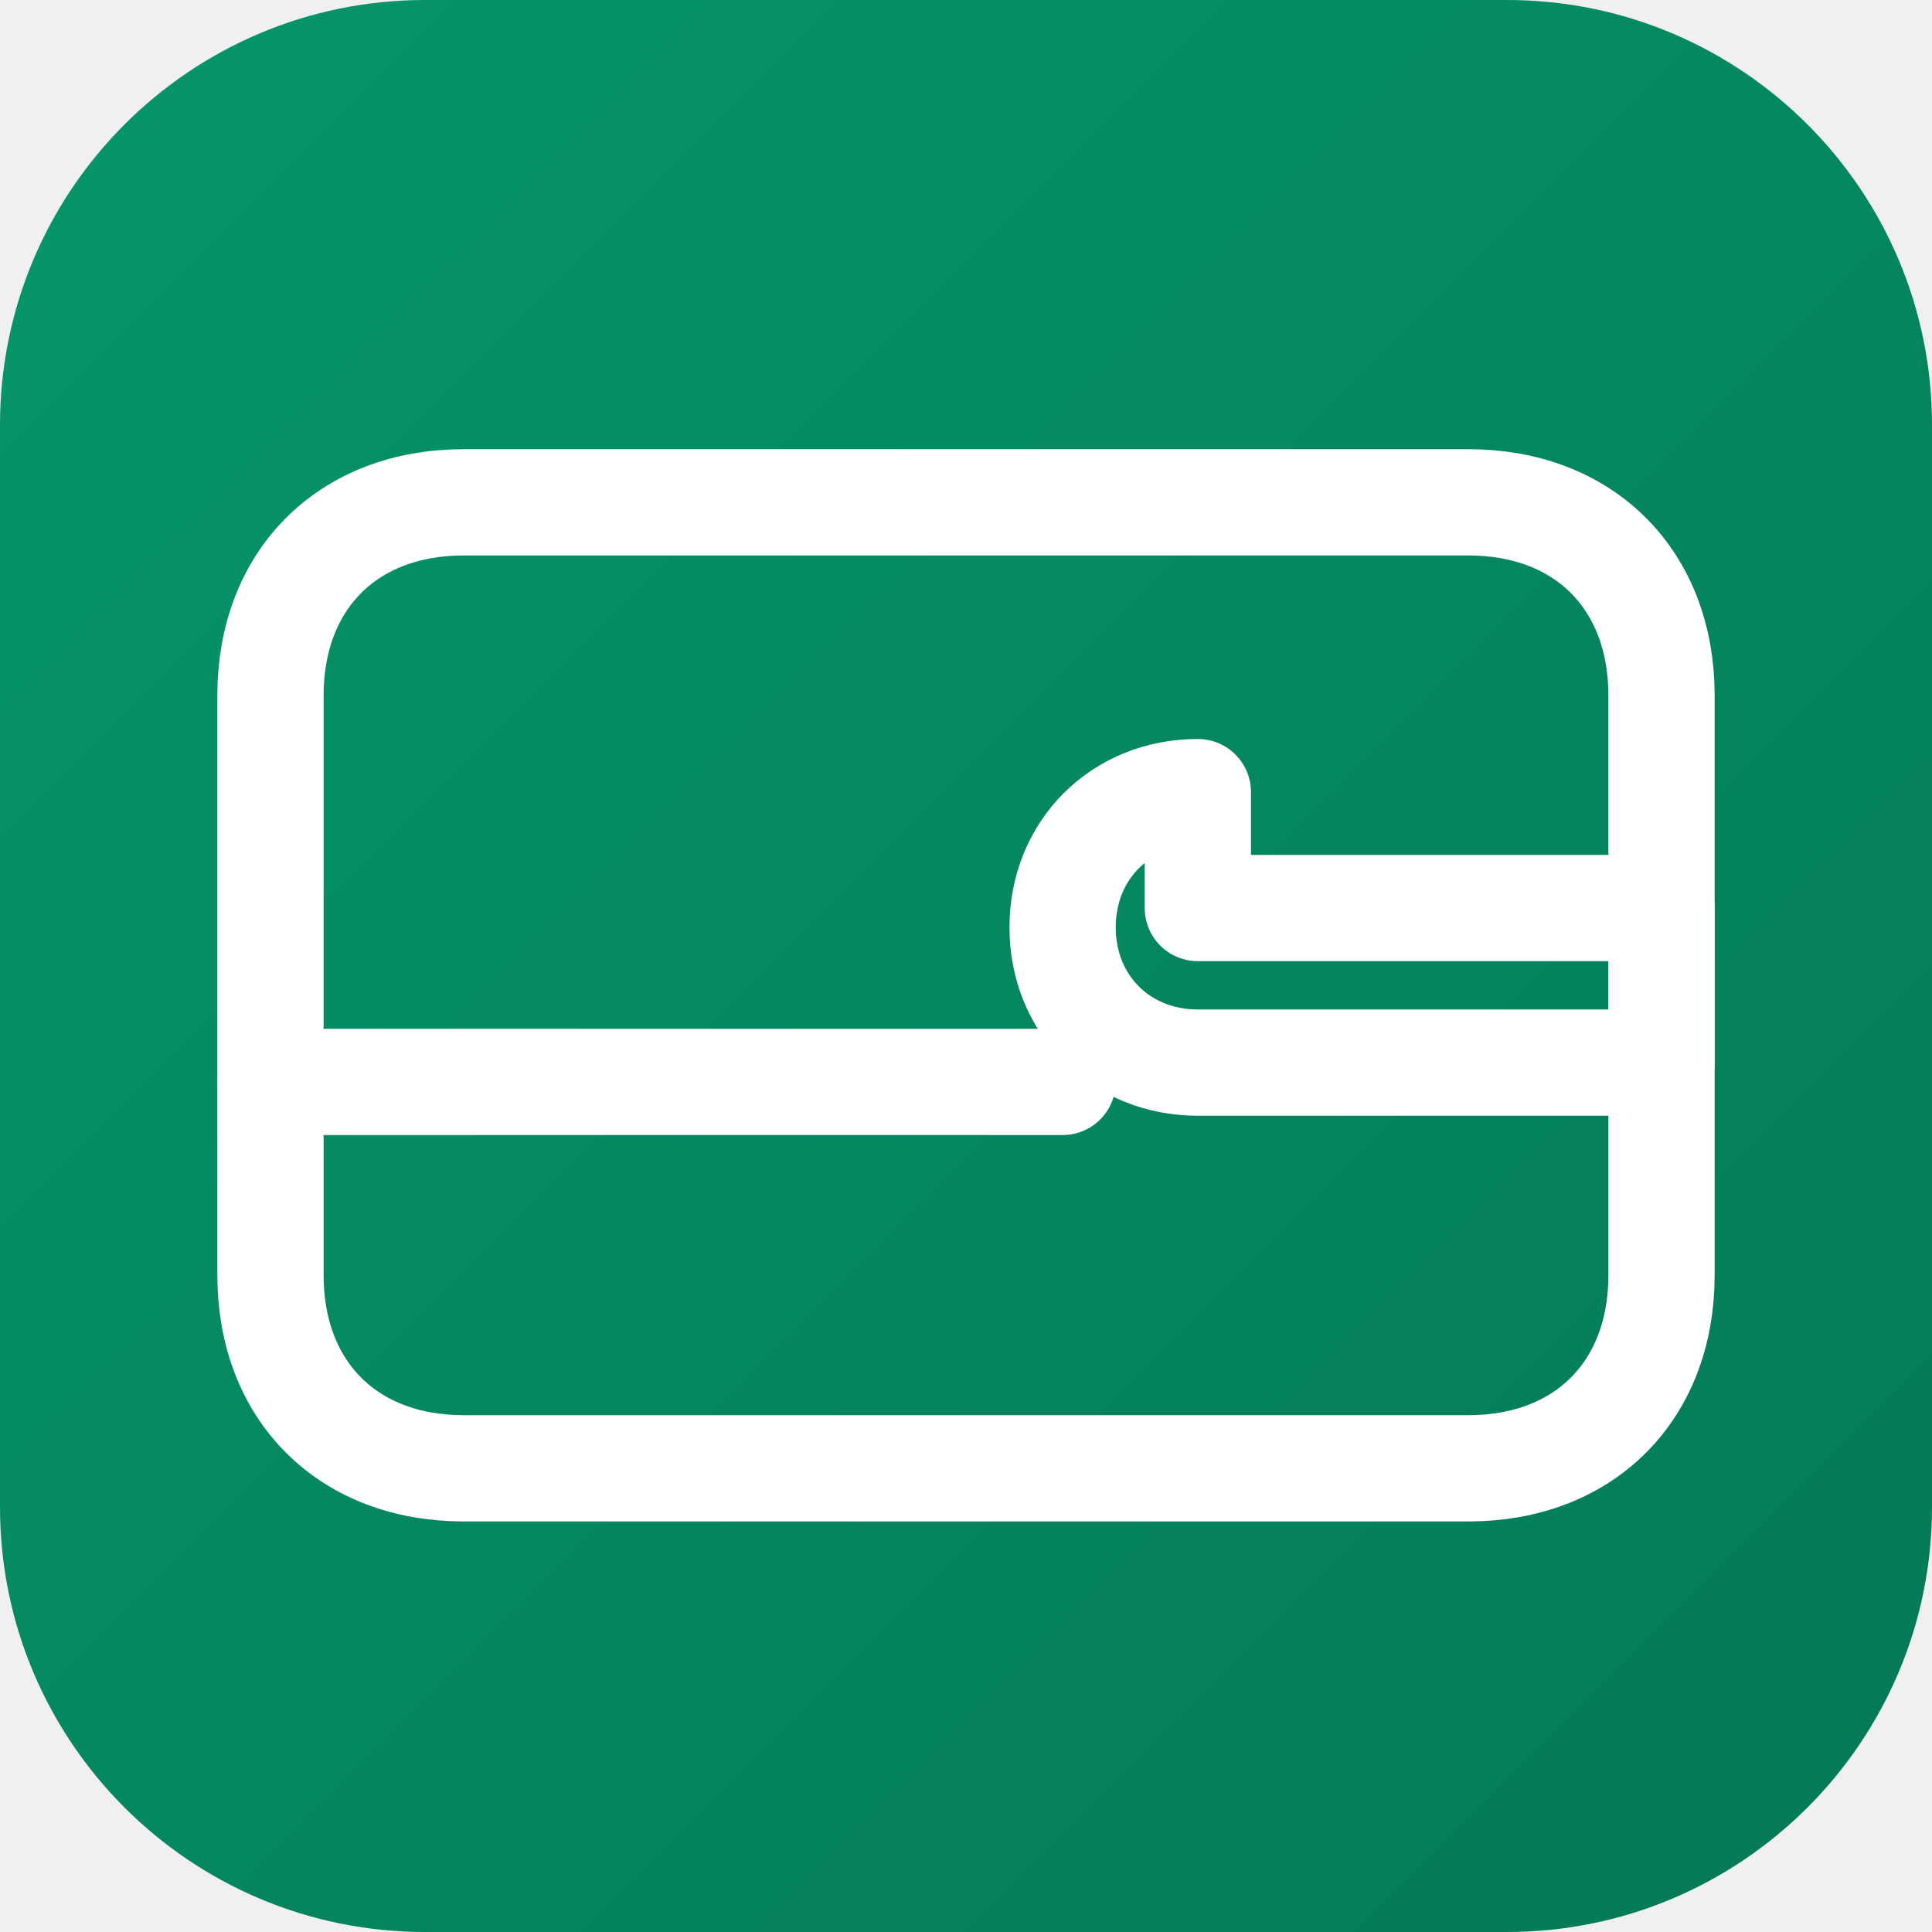
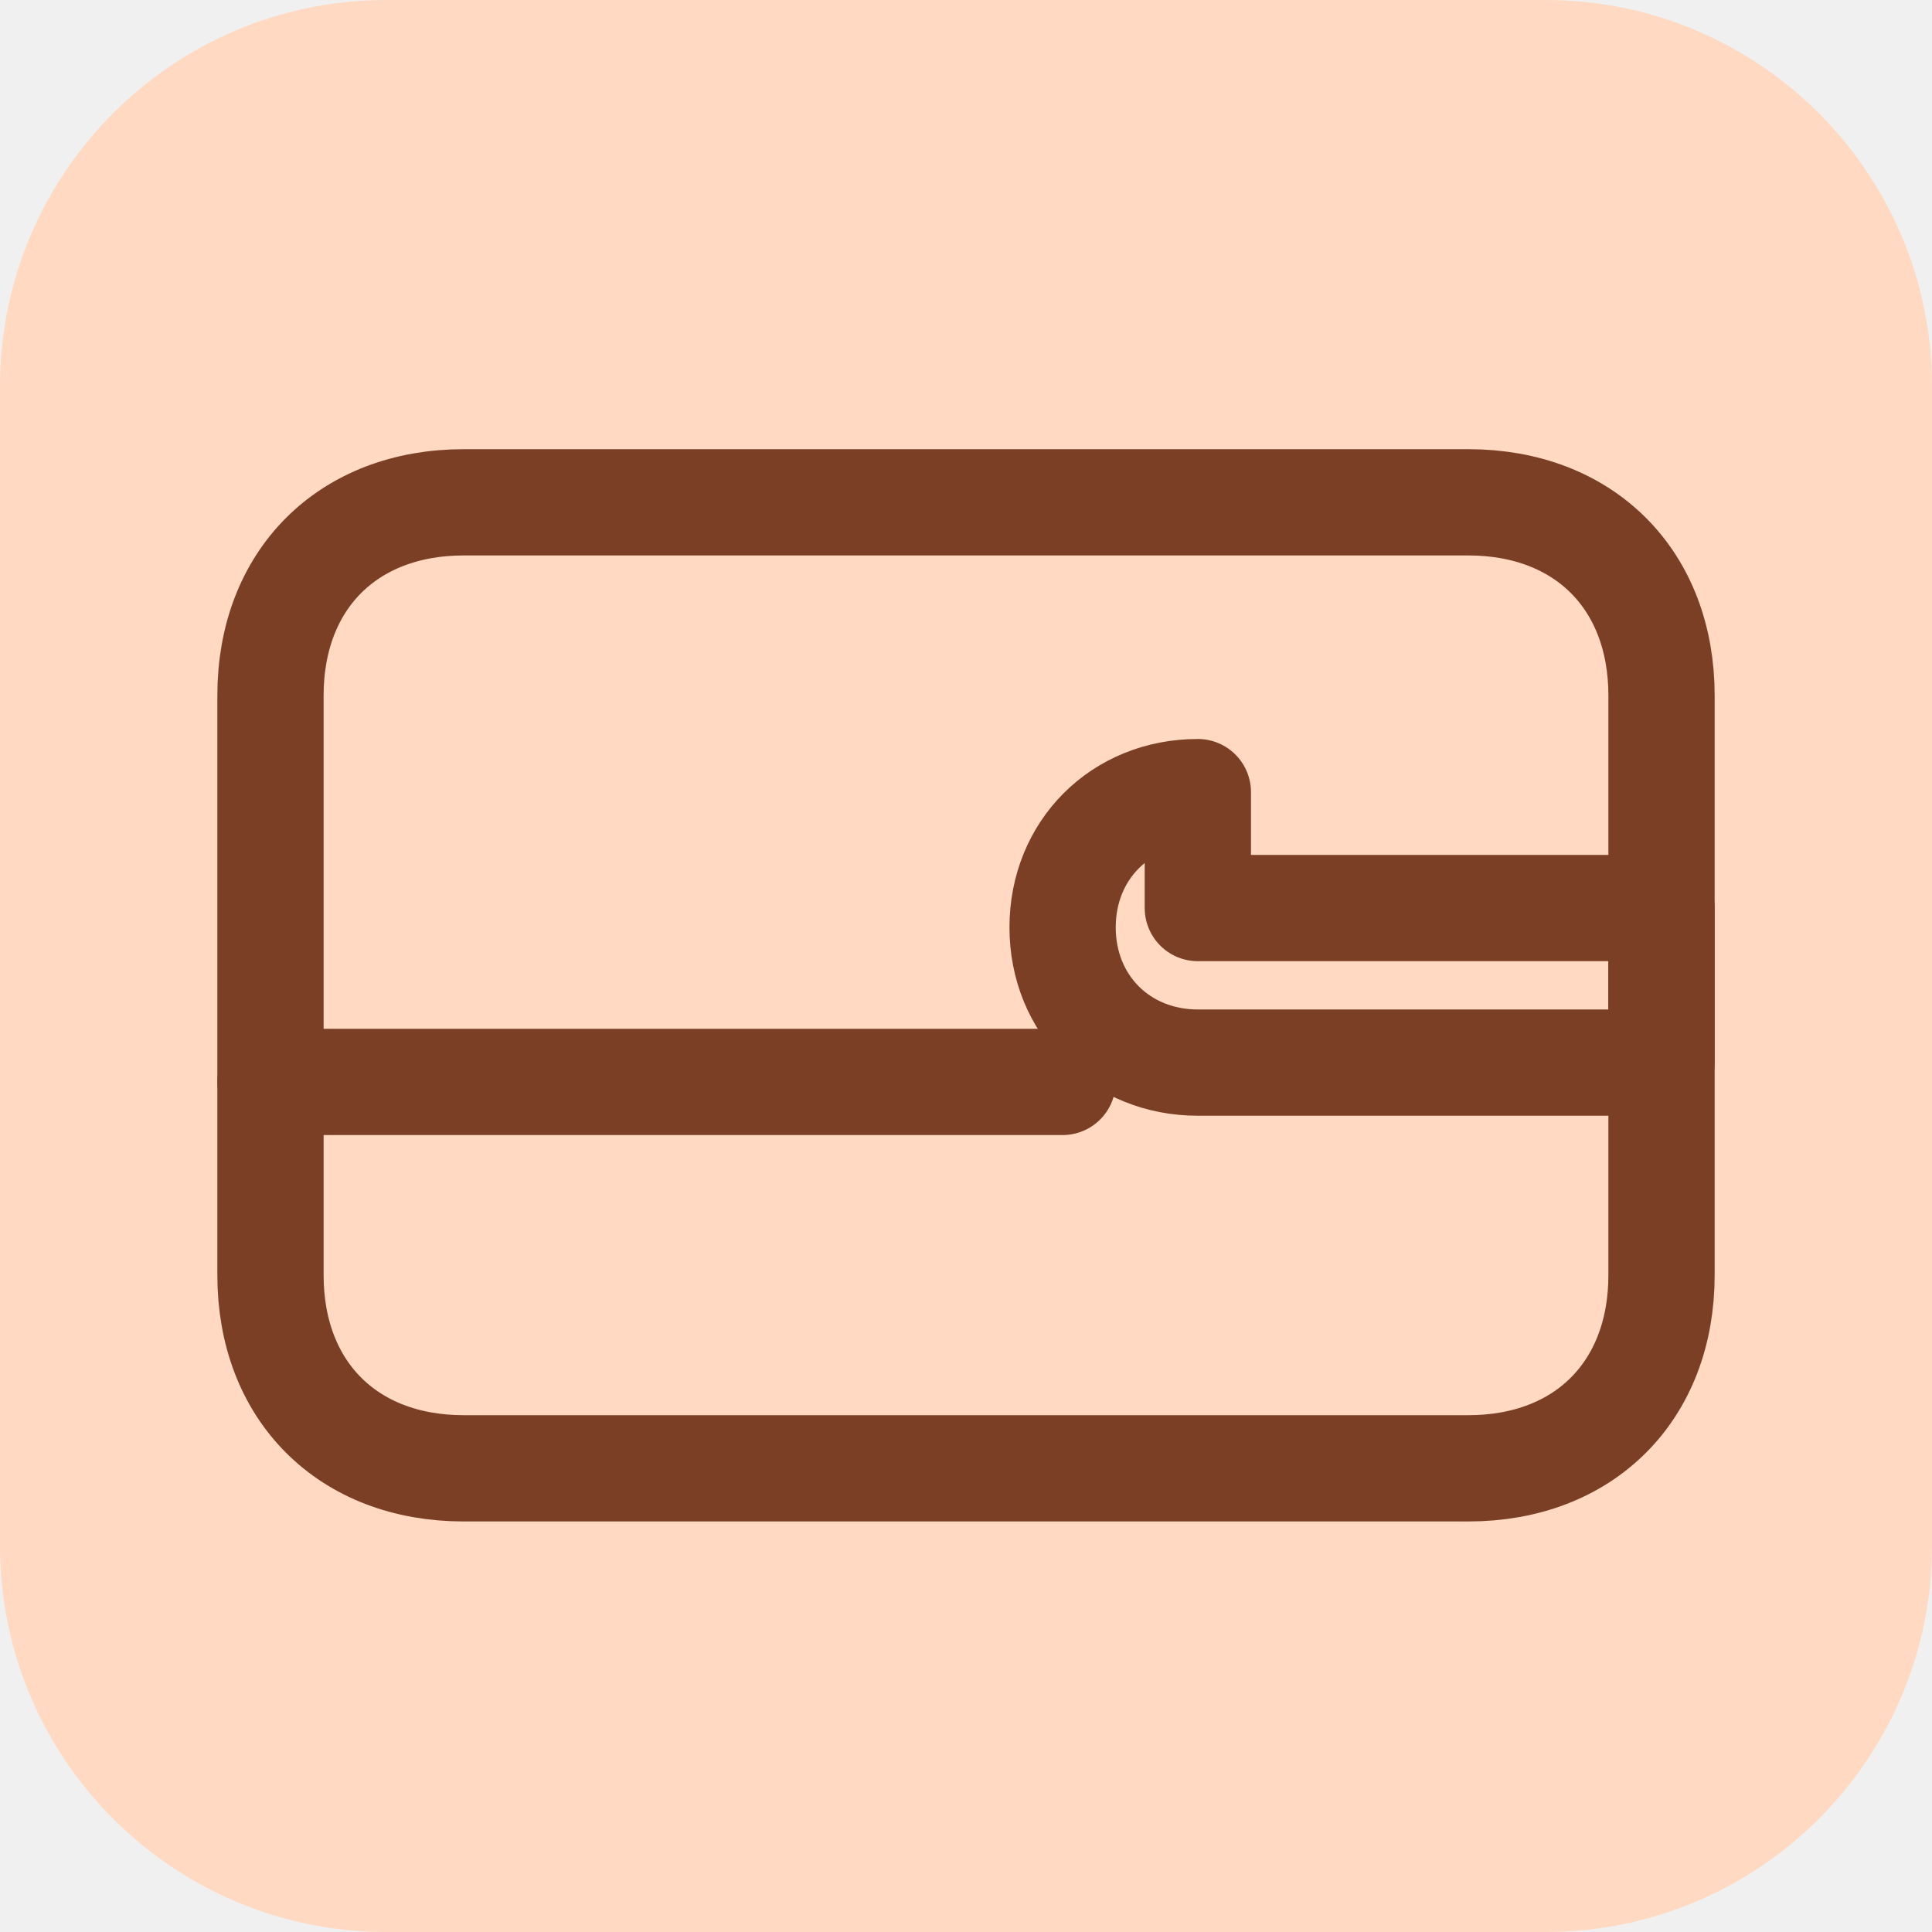
<svg xmlns="http://www.w3.org/2000/svg" viewBox="0 0 100 100">
-   <defs>
-     <linearGradient id="bg" x1="0" y1="0" x2="100" y2="100" gradientUnits="userSpaceOnUse">
-       <stop offset="0%" stop-color="#059669" />
-       <stop offset="100%" stop-color="#047857" />
-     </linearGradient>
-   </defs>
-   <rect width="100" height="100" rx="22" fill="url(#bg)" />
-   <g fill="none" stroke="white" stroke-width="5.5" stroke-linecap="round" stroke-linejoin="round">
+   <rect width="100" height="100" rx="20" fill="#ffd9c2" />
+   <g fill="none" stroke="#7a3f25" stroke-width="5.5" stroke-linecap="round" stroke-linejoin="round">
    <path d="M14,36 C14,30 18,26 24,26 L76,26 C82,26 86,30 86,36 L86,66 C86,72 82,76 76,76 L24,76 C18,76 14,72 14,66 Z" />
    <path d="M14,56 L55,56" />
    <path d="M62,47 L86,47 L86,55 L62,55 C58,55 55,52 55,48 C55,44 58,41 62,41 Z" />
  </g>
</svg>
